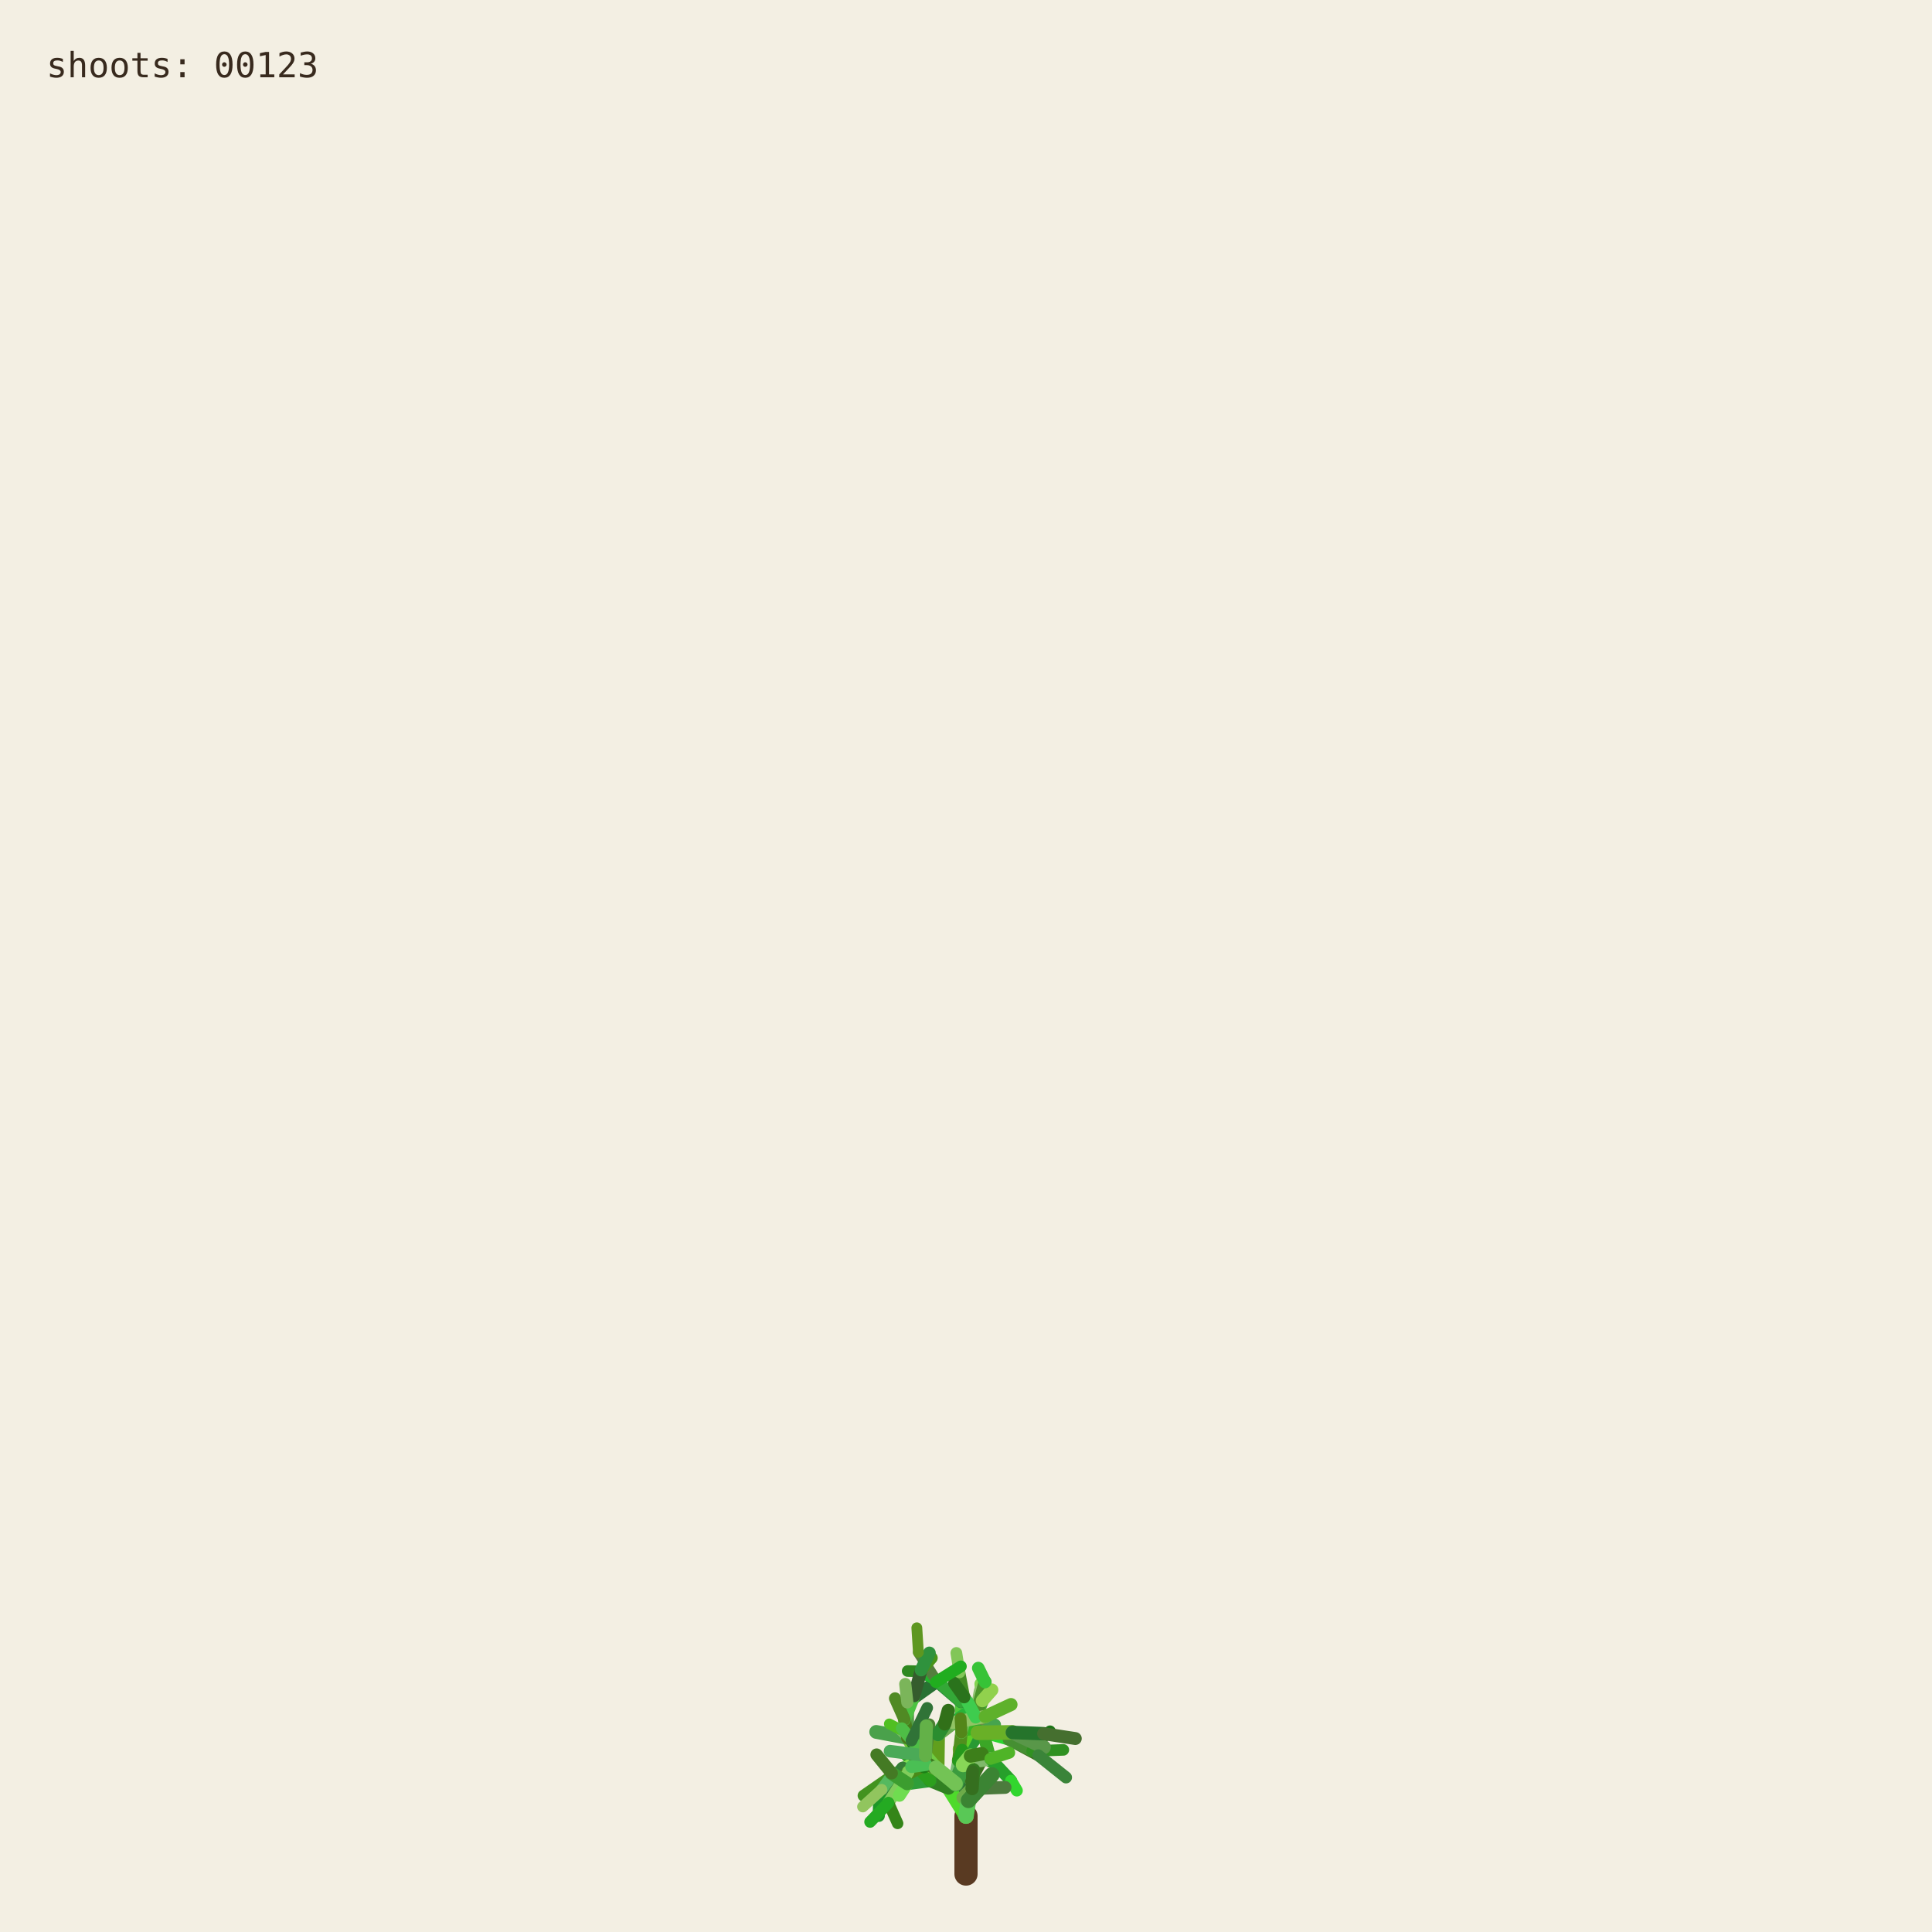
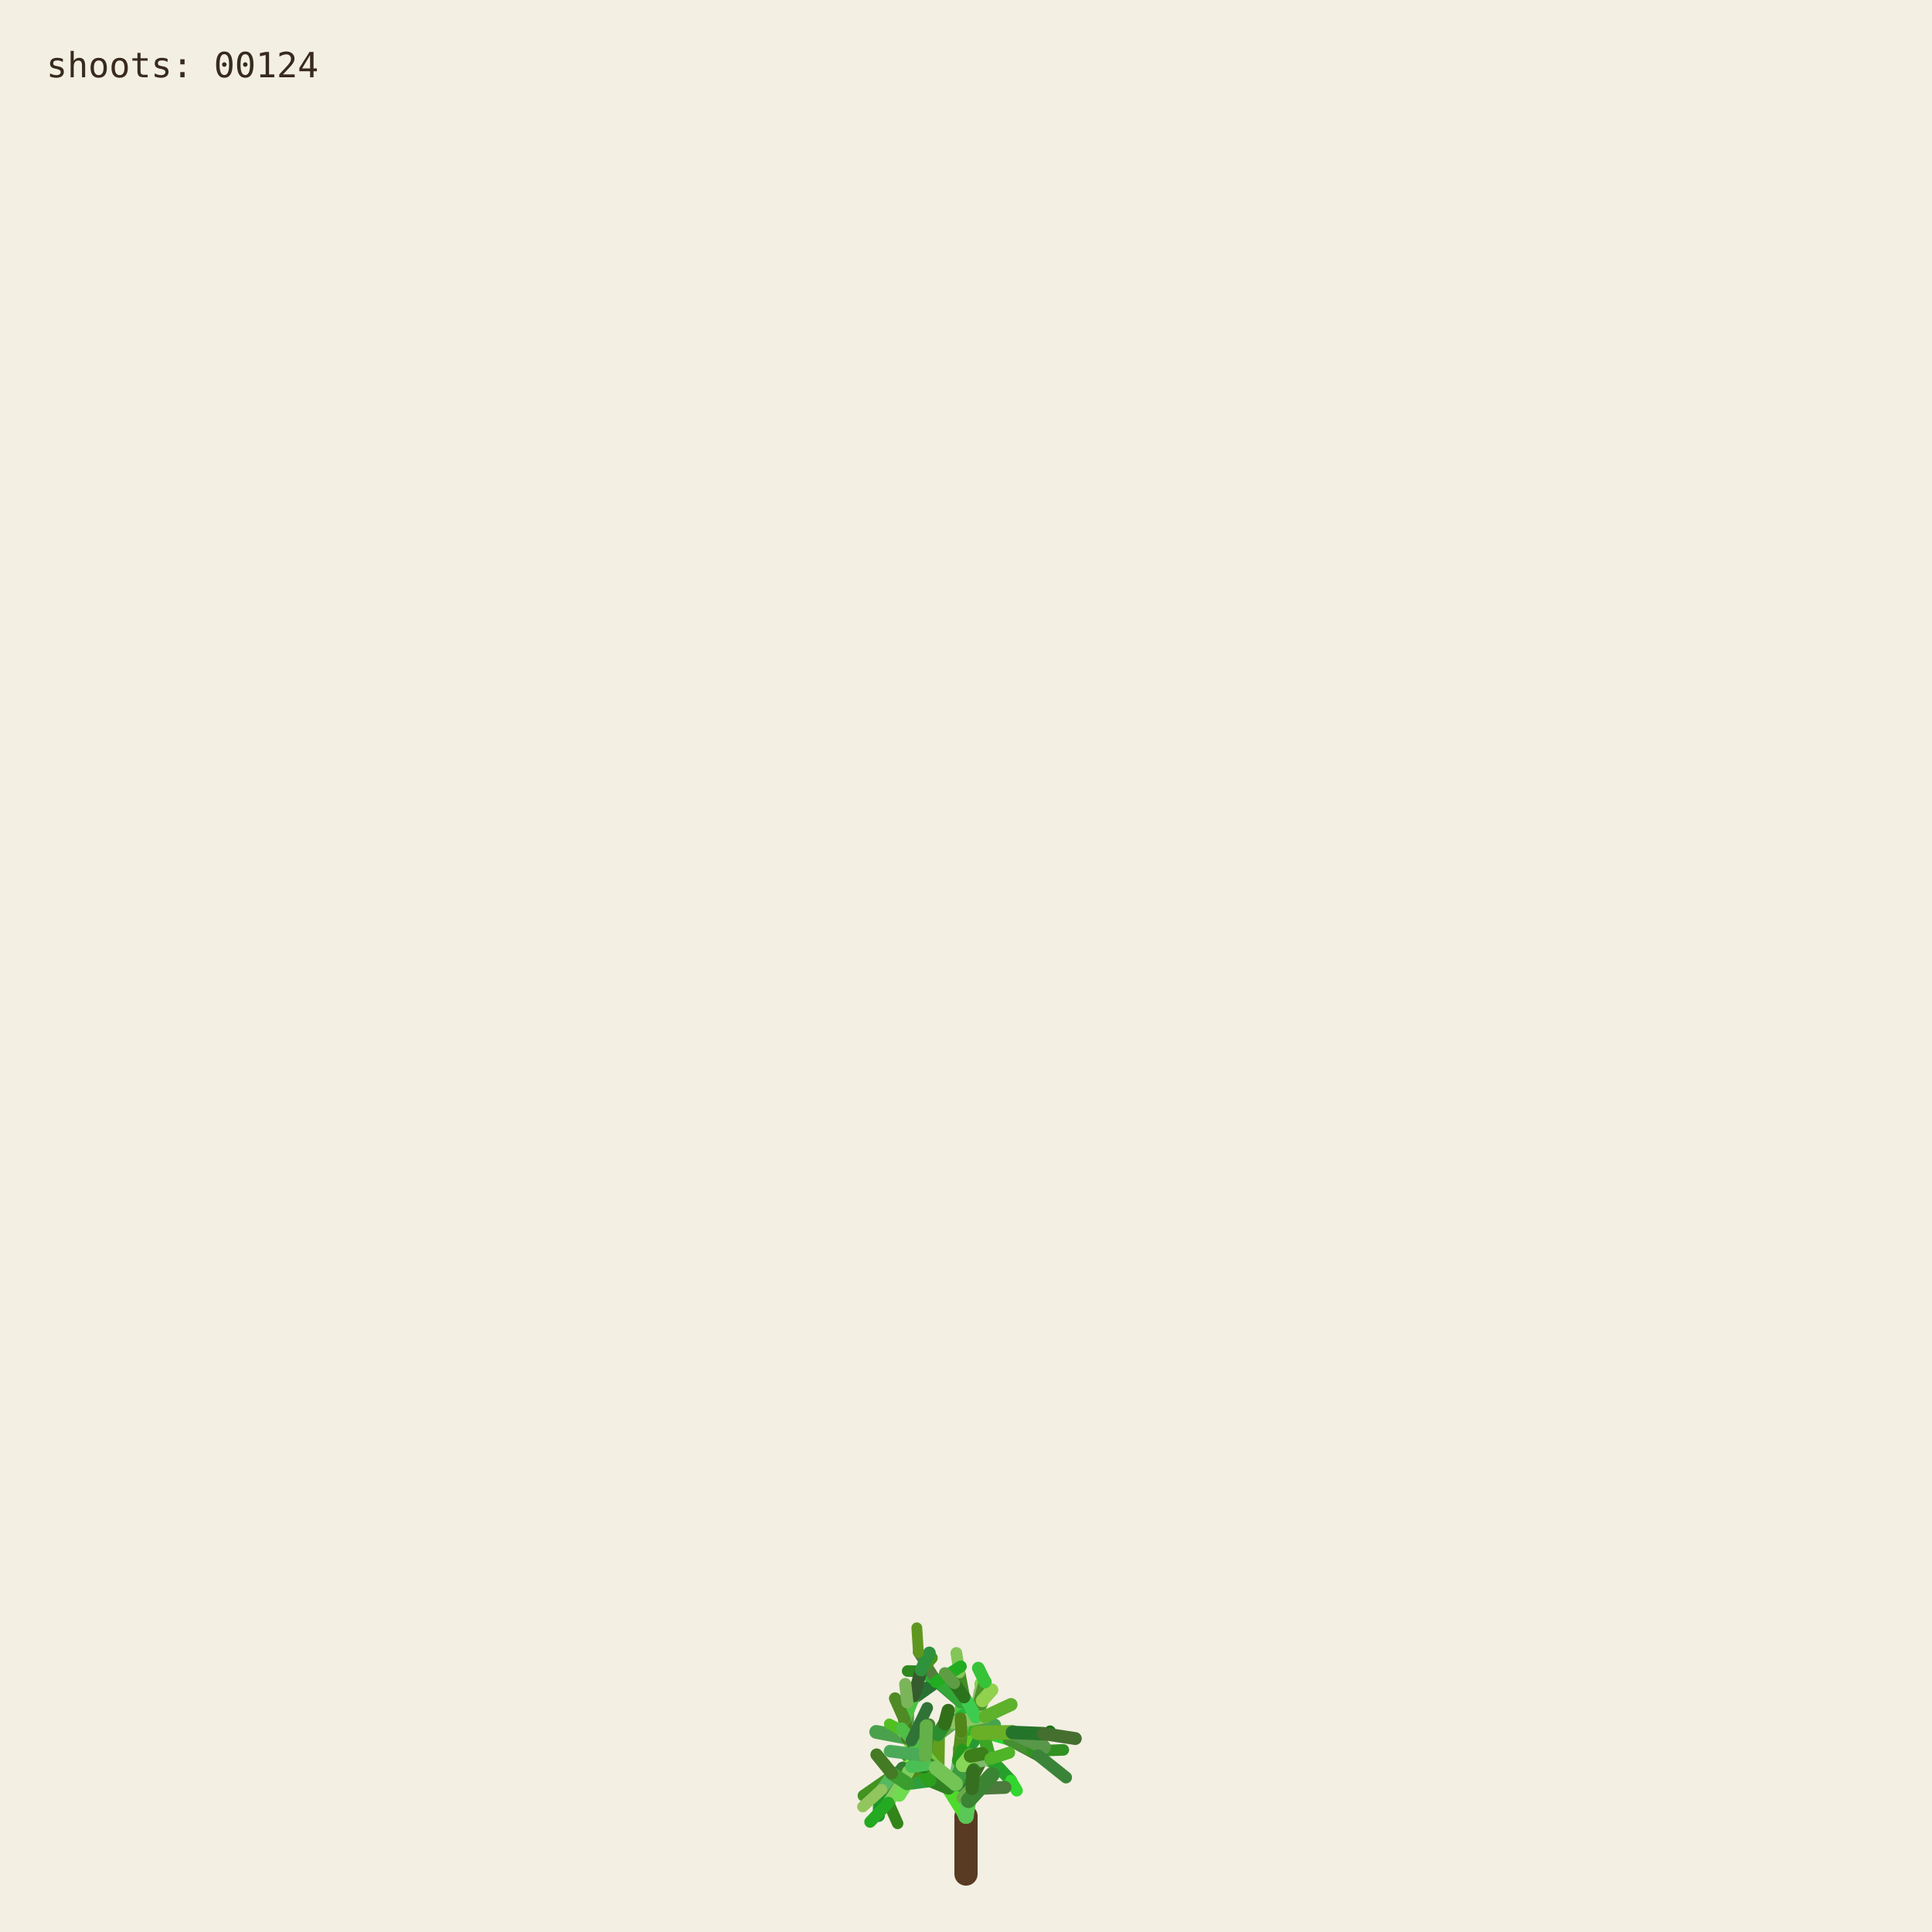
<svg xmlns="http://www.w3.org/2000/svg" viewBox="0 0 1000 1000" role="img" aria-labelledby="title desc">
  <rect width="1000" height="1000" fill="#f3efe3" />
  <g fill="none" stroke-linecap="round">
    <path d="M500 970 L500 940" stroke="#593a22" stroke-width="12" />
    <path d="M500.000 940.000 L494.591 923.254" stroke="hsl(89 50% 51%)" stroke-width="8.067" data-shoot="1" />
    <path d="M500.000 940.000 L498.548 930.480" stroke="hsl(108 42% 32%)" stroke-width="7.603" data-shoot="2" />
    <path d="M494.591 923.254 L485.237 916.016" stroke="hsl(129 39% 53%)" stroke-width="7.427" data-shoot="3" />
    <path d="M498.548 930.480 L502.606 920.794" stroke="hsl(125 41% 32%)" stroke-width="7.235" data-shoot="4" />
    <path d="M502.606 920.794 L496.770 905.343" stroke="hsl(93 34% 43%)" stroke-width="7.253" data-shoot="5" />
    <path d="M494.591 923.254 L497.365 909.040" stroke="hsl(116 35% 60%)" stroke-width="8.012" data-shoot="6" />
    <path d="M485.237 916.016 L485.497 897.710" stroke="hsl(89 69% 37%)" stroke-width="7.213" data-shoot="7" />
    <path d="M496.770 905.343 L501.215 895.004" stroke="hsl(92 66% 60%)" stroke-width="7.141" data-shoot="8" />
    <path d="M497.365 909.040 L506.164 896.866" stroke="hsl(126 59% 38%)" stroke-width="8.073" data-shoot="9" />
    <path d="M501.215 895.004 L510.832 888.548" stroke="hsl(91 35% 42%)" stroke-width="6.879" data-shoot="10" />
    <path d="M485.497 897.710 L493.416 891.622" stroke="hsl(104 36% 49%)" stroke-width="7.124" data-shoot="11" />
    <path d="M500.000 940.000 L490.927 925.443" stroke="hsl(108 70% 51%)" stroke-width="7.399" data-shoot="12" />
    <path d="M485.237 916.016 L479.157 913.325" stroke="hsl(112 69% 34%)" stroke-width="7.149" data-shoot="13" />
    <path d="M490.927 925.443 L481.351 921.527" stroke="hsl(111 58% 32%)" stroke-width="6.945" data-shoot="14" />
    <path d="M498.548 930.480 L503.173 925.799" stroke="hsl(98 40% 48%)" stroke-width="6.990" data-shoot="15" />
    <path d="M496.770 905.343 L505.035 888.845" stroke="hsl(101 68% 48%)" stroke-width="6.979" data-shoot="16" />
    <path d="M493.416 891.622 L508.817 896.643" stroke="hsl(128 70% 39%)" stroke-width="6.561" data-shoot="17" />
    <path d="M479.157 913.325 L469.750 899.500" stroke="hsl(95 57% 50%)" stroke-width="7.139" data-shoot="18" />
    <path d="M505.035 888.845 L508.436 880.301" stroke="hsl(98 53% 41%)" stroke-width="6.832" data-shoot="19" />
    <path d="M501.215 895.004 L501.550 888.479" stroke="hsl(112 68% 42%)" stroke-width="6.773" data-shoot="20" />
    <path d="M485.237 916.016 L479.029 908.697" stroke="hsl(100 57% 53%)" stroke-width="6.945" data-shoot="21" />
    <path d="M502.606 920.794 L496.127 911.207" stroke="hsl(123 62% 40%)" stroke-width="6.865" data-shoot="22" />
    <path d="M496.127 911.207 L497.635 896.782" stroke="hsl(93 65% 34%)" stroke-width="6.505" data-shoot="23" />
    <path d="M494.591 923.254 L500.793 909.571" stroke="hsl(113 71% 34%)" stroke-width="7.895" data-shoot="24" />
    <path d="M485.237 916.016 L479.462 917.793" stroke="hsl(99 66% 28%)" stroke-width="7.154" data-shoot="25" />
    <path d="M485.237 916.016 L473.231 912.147" stroke="hsl(93 38% 42%)" stroke-width="6.997" data-shoot="26" />
    <path d="M485.237 916.016 L473.737 913.680" stroke="hsl(114 35% 58%)" stroke-width="6.828" data-shoot="27" />
    <path d="M497.635 896.782 L497.395 881.015" stroke="hsl(110 56% 51%)" stroke-width="6.336" data-shoot="28" />
    <path d="M469.750 899.500 L453.522 896.436" stroke="hsl(121 37% 46%)" stroke-width="7.140" data-shoot="29" />
    <path d="M481.351 921.527 L469.530 923.105" stroke="hsl(126 55% 40%)" stroke-width="6.995" data-shoot="30" />
    <path d="M505.035 888.845 L499.035 878.436" stroke="hsl(88 42% 31%)" stroke-width="6.545" data-shoot="31" />
    <path d="M502.606 920.794 L507.653 911.330" stroke="hsl(99 57% 28%)" stroke-width="6.856" data-shoot="32" />
    <path d="M481.351 921.527 L478.279 914.724" stroke="hsl(122 35% 29%)" stroke-width="6.742" data-shoot="33" />
    <path d="M508.817 896.643 L522.168 900.369" stroke="hsl(122 67% 50%)" stroke-width="6.210" data-shoot="34" />
    <path d="M479.029 908.697 L477.185 899.261" stroke="hsl(124 64% 35%)" stroke-width="6.693" data-shoot="35" />
    <path d="M494.591 923.254 L498.563 913.442" stroke="hsl(122 45% 42%)" stroke-width="7.987" data-shoot="36" />
    <path d="M473.737 913.680 L467.283 915.265" stroke="hsl(125 60% 37%)" stroke-width="6.814" data-shoot="37" />
    <path d="M481.351 921.527 L469.226 908.135" stroke="hsl(113 69% 37%)" stroke-width="6.660" data-shoot="38" />
    <path d="M473.231 912.147 L461.374 919.424" stroke="hsl(100 70% 60%)" stroke-width="6.453" data-shoot="39" />
    <path d="M497.635 896.782 L500.334 886.420" stroke="hsl(108 47% 53%)" stroke-width="6.302" data-shoot="40" />
    <path d="M467.283 915.265 L455.168 929.331" stroke="hsl(120 40% 35%)" stroke-width="6.786" data-shoot="41" />
    <path d="M508.817 896.643 L512.869 911.725" stroke="hsl(110 63% 40%)" stroke-width="6.518" data-shoot="42" />
    <path d="M496.127 911.207 L497.987 905.795" stroke="hsl(115 70% 35%)" stroke-width="6.363" data-shoot="43" />
    <path d="M507.653 911.330 L512.674 910.357" stroke="hsl(104 36% 57%)" stroke-width="6.747" data-shoot="44" />
    <path d="M479.157 913.325 L470.181 917.185" stroke="hsl(95 64% 53%)" stroke-width="6.833" data-shoot="45" />
    <path d="M469.750 899.500 L469.633 881.151" stroke="hsl(111 38% 45%)" stroke-width="6.815" data-shoot="46" />
    <path d="M479.029 908.697 L480.879 892.655" stroke="hsl(102 44% 35%)" stroke-width="6.467" data-shoot="47" />
    <path d="M500.334 886.420 L507.457 881.593" stroke="hsl(118 47% 56%)" stroke-width="6.197" data-shoot="48" />
    <path d="M461.374 919.424 L446.935 929.431" stroke="hsl(102 65% 35%)" stroke-width="6.069" data-shoot="49" />
    <path d="M508.436 880.301 L507.585 871.602" stroke="hsl(97 61% 57%)" stroke-width="6.448" data-shoot="50" />
    <path d="M512.674 910.357 L523.304 921.702" stroke="hsl(122 61% 39%)" stroke-width="6.341" data-shoot="51" />
    <path d="M500.000 940.000 L501.279 931.882" stroke="hsl(118 51% 56%)" stroke-width="7.998" data-shoot="52" />
    <path d="M499.035 878.436 L496.590 865.625" stroke="hsl(103 58% 35%)" stroke-width="6.115" data-shoot="53" />
    <path d="M485.497 897.710 L488.970 892.287" stroke="hsl(123 54% 36%)" stroke-width="7.087" data-shoot="54" />
    <path d="M496.590 865.625 L495.009 855.557" stroke="hsl(97 49% 56%)" stroke-width="6.061" data-shoot="55" />
    <path d="M469.633 881.151 L484.418 870.623" stroke="hsl(128 48% 30%)" stroke-width="6.659" data-shoot="56" />
    <path d="M485.237 916.016 L477.752 911.974" stroke="hsl(90 58% 50%)" stroke-width="6.898" data-shoot="57" />
    <path d="M498.563 913.442 L502.383 908.863" stroke="hsl(97 61% 59%)" stroke-width="7.688" data-shoot="58" />
    <path d="M479.157 913.325 L464.639 921.037" stroke="hsl(94 69% 32%)" stroke-width="6.531" data-shoot="59" />
    <path d="M478.279 914.724 L471.794 900.929" stroke="hsl(117 71% 29%)" stroke-width="6.231" data-shoot="60" />
    <path d="M522.168 900.369 L536.734 901.964" stroke="hsl(111 46% 60%)" stroke-width="6.038" data-shoot="61" />
    <path d="M471.794 900.929 L465.848 895.170" stroke="hsl(103 40% 56%)" stroke-width="5.768" data-shoot="62" />
    <path d="M469.750 899.500 L468.128 889.982" stroke="hsl(93 64% 30%)" stroke-width="6.667" data-shoot="63" />
    <path d="M477.185 899.261 L475.657 893.582" stroke="hsl(113 52% 40%)" stroke-width="6.319" data-shoot="64" />
    <path d="M479.029 908.697 L474.737 903.891" stroke="hsl(93 52% 43%)" stroke-width="6.709" data-shoot="65" />
    <path d="M523.304 921.702 L526.314 926.781" stroke="hsl(119 67% 51%)" stroke-width="6.166" data-shoot="66" />
    <path d="M505.035 888.845 L507.387 875.338" stroke="hsl(96 40% 59%)" stroke-width="6.739" data-shoot="67" />
    <path d="M522.168 900.369 L537.413 908.545" stroke="hsl(99 61% 27%)" stroke-width="6.155" data-shoot="68" />
    <path d="M497.395 881.015 L483.011 868.683" stroke="hsl(129 53% 36%)" stroke-width="6.314" data-shoot="69" />
    <path d="M522.168 900.369 L534.219 906.339" stroke="hsl(108 48% 38%)" stroke-width="6.199" data-shoot="70" />
    <path d="M493.416 891.622 L507.262 882.093" stroke="hsl(127 63% 43%)" stroke-width="6.826" data-shoot="71" />
    <path d="M502.383 908.863 L508.238 907.761" stroke="hsl(99 66% 30%)" stroke-width="7.032" data-shoot="72" />
    <path d="M508.817 896.643 L514.829 892.790" stroke="hsl(125 40% 46%)" stroke-width="6.585" data-shoot="73" />
    <path d="M468.128 889.982 L473.133 877.764" stroke="hsl(115 52% 51%)" stroke-width="6.671" data-shoot="74" />
    <path d="M465.848 895.170 L460.313 892.280" stroke="hsl(102 70% 44%)" stroke-width="5.549" data-shoot="75" />
    <path d="M468.128 889.982 L463.284 879.089" stroke="hsl(94 59% 34%)" stroke-width="6.302" data-shoot="76" />
    <path d="M461.374 919.424 L456.357 926.300" stroke="hsl(126 42% 53%)" stroke-width="6.125" data-shoot="77" />
    <path d="M483.011 868.683 L476.458 865.059" stroke="hsl(124 68% 42%)" stroke-width="6.199" data-shoot="78" />
    <path d="M455.168 929.331 L454.837 939.862" stroke="hsl(125 68% 35%)" stroke-width="6.316" data-shoot="79" />
    <path d="M534.219 906.339 L550.383 905.736" stroke="hsl(112 63% 35%)" stroke-width="5.969" data-shoot="80" />
    <path d="M470.181 917.185 L459.860 933.116" stroke="hsl(100 53% 58%)" stroke-width="6.224" data-shoot="81" />
    <path d="M497.395 881.015 L484.197 869.260" stroke="hsl(122 53% 43%)" stroke-width="5.862" data-shoot="82" />
    <path d="M536.734 901.964 L543.504 896.023" stroke="hsl(116 68% 27%)" stroke-width="5.871" data-shoot="83" />
    <path d="M476.458 865.059 L469.801 864.922" stroke="hsl(112 62% 33%)" stroke-width="6.006" data-shoot="84" />
    <path d="M506.164 896.866 L524.059 896.699" stroke="hsl(91 64% 42%)" stroke-width="7.575" data-shoot="85" />
    <path d="M485.237 916.016 L472.910 908.590" stroke="hsl(102 57% 31%)" stroke-width="6.875" data-shoot="86" />
    <path d="M469.530 923.105 L465.520 929.278" stroke="hsl(107 67% 59%)" stroke-width="6.616" data-shoot="87" />
    <path d="M505.035 888.845 L509.868 870.612" stroke="hsl(101 57% 37%)" stroke-width="6.791" data-shoot="88" />
    <path d="M493.416 891.622 L509.951 888.485" stroke="hsl(92 44% 58%)" stroke-width="6.812" data-shoot="89" />
    <path d="M503.173 925.799 L520.191 925.155" stroke="hsl(105 34% 36%)" stroke-width="6.682" data-shoot="90" />
    <path d="M474.737 903.891 L466.772 894.583" stroke="hsl(116 48% 51%)" stroke-width="6.158" data-shoot="91" />
    <path d="M484.197 869.260 L475.358 855.233" stroke="hsl(100 34% 37%)" stroke-width="5.647" data-shoot="92" />
    <path d="M505.035 888.845 L500.829 880.951" stroke="hsl(127 58% 52%)" stroke-width="6.474" data-shoot="93" />
    <path d="M479.157 913.325 L471.905 914.367" stroke="hsl(125 48% 52%)" stroke-width="6.716" data-shoot="94" />
    <path d="M501.279 931.882 L513.403 918.671" stroke="hsl(114 44% 36%)" stroke-width="7.978" data-shoot="95" />
    <path d="M524.059 896.699 L540.269 904.338" stroke="hsl(108 35% 44%)" stroke-width="7.297" data-shoot="96" />
    <path d="M524.059 896.699 L540.170 897.356" stroke="hsl(125 52% 30%)" stroke-width="6.964" data-shoot="97" />
    <path d="M497.635 896.782 L497.191 889.399" stroke="hsl(88 69% 31%)" stroke-width="6.119" data-shoot="98" />
    <path d="M508.436 880.301 L513.376 874.721" stroke="hsl(89 59% 56%)" stroke-width="6.732" data-shoot="99" />
    <path d="M469.530 923.105 L461.520 917.825" stroke="hsl(113 54% 40%)" stroke-width="7.033" data-shoot="100" />
    <path d="M473.133 877.764 L476.780 864.372" stroke="hsl(110 34% 27%)" stroke-width="6.596" data-shoot="101" />
    <path d="M471.794 900.929 L479.914 884.001" stroke="hsl(126 41% 32%)" stroke-width="6.024" data-shoot="102" />
    <path d="M512.674 910.357 L522.333 907.203" stroke="hsl(103 64% 43%)" stroke-width="6.219" data-shoot="103" />
    <path d="M509.868 870.612 L506.361 863.395" stroke="hsl(120 56% 49%)" stroke-width="6.521" data-shoot="104" />
    <path d="M540.170 897.356 L556.575 899.863" stroke="hsl(100 40% 31%)" stroke-width="6.676" data-shoot="105" />
    <path d="M459.860 933.116 L464.616 943.790" stroke="hsl(105 68% 31%)" stroke-width="5.925" data-shoot="106" />
    <path d="M461.520 917.825 L453.738 908.211" stroke="hsl(98 54% 31%)" stroke-width="6.452" data-shoot="107" />
    <path d="M509.951 888.485 L523.296 882.278" stroke="hsl(97 61% 43%)" stroke-width="6.765" data-shoot="108" />
    <path d="M479.029 908.697 L460.671 906.383" stroke="hsl(128 39% 48%)" stroke-width="6.494" data-shoot="109" />
    <path d="M469.633 881.151 L468.563 871.658" stroke="hsl(98 38% 53%)" stroke-width="6.301" data-shoot="110" />
    <path d="M456.357 926.300 L446.582 935.154" stroke="hsl(90 47% 57%)" stroke-width="5.838" data-shoot="111" />
    <path d="M488.970 892.287 L490.829 885.358" stroke="hsl(104 63% 27%)" stroke-width="6.888" data-shoot="112" />
    <path d="M499.035 878.436 L493.946 871.238" stroke="hsl(110 61% 28%)" stroke-width="6.405" data-shoot="113" />
    <path d="M503.173 925.799 L503.949 916.037" stroke="hsl(108 61% 30%)" stroke-width="6.764" data-shoot="114" />
    <path d="M484.418 870.623 L497.330 862.535" stroke="hsl(119 70% 40%)" stroke-width="6.117" data-shoot="115" />
    <path d="M476.780 864.372 L482.198 858.124" stroke="hsl(97 71% 34%)" stroke-width="6.331" data-shoot="116" />
    <path d="M459.860 933.116 L450.375 943.022" stroke="hsl(119 67% 40%)" stroke-width="6.054" data-shoot="117" />
    <path d="M537.413 908.545 L551.771 920.000" stroke="hsl(119 40% 37%)" stroke-width="6.202" data-shoot="118" />
    <path d="M476.780 864.372 L481.041 855.578" stroke="hsl(128 51% 38%)" stroke-width="6.621" data-shoot="119" />
    <path d="M475.358 855.233 L474.548 842.544" stroke="hsl(89 65% 36%)" stroke-width="5.593" data-shoot="120" />
    <path d="M479.029 908.697 L479.467 893.313" stroke="hsl(105 42% 49%)" stroke-width="6.799" data-shoot="121" />
    <path d="M494.591 923.254 L484.466 914.996" stroke="hsl(104 48% 55%)" stroke-width="7.531" data-shoot="122" />
    <path d="M503.173 925.799 L503.396 917.056" stroke="hsl(104 56% 28%)" stroke-width="6.644" data-shoot="123" />
+     <path d="M493.946 871.238 L489.038 865.959" stroke="hsl(102 40% 44%)" stroke-width="6.042" data-shoot="124" />
  </g>
-   <text x="24" y="40" font-family="monospace" font-size="18" fill="#382a1e">shoots: 00123</text>
+   <text x="24" y="40" font-family="monospace" font-size="18" fill="#382a1e">shoots: 00124</text>
</svg>
